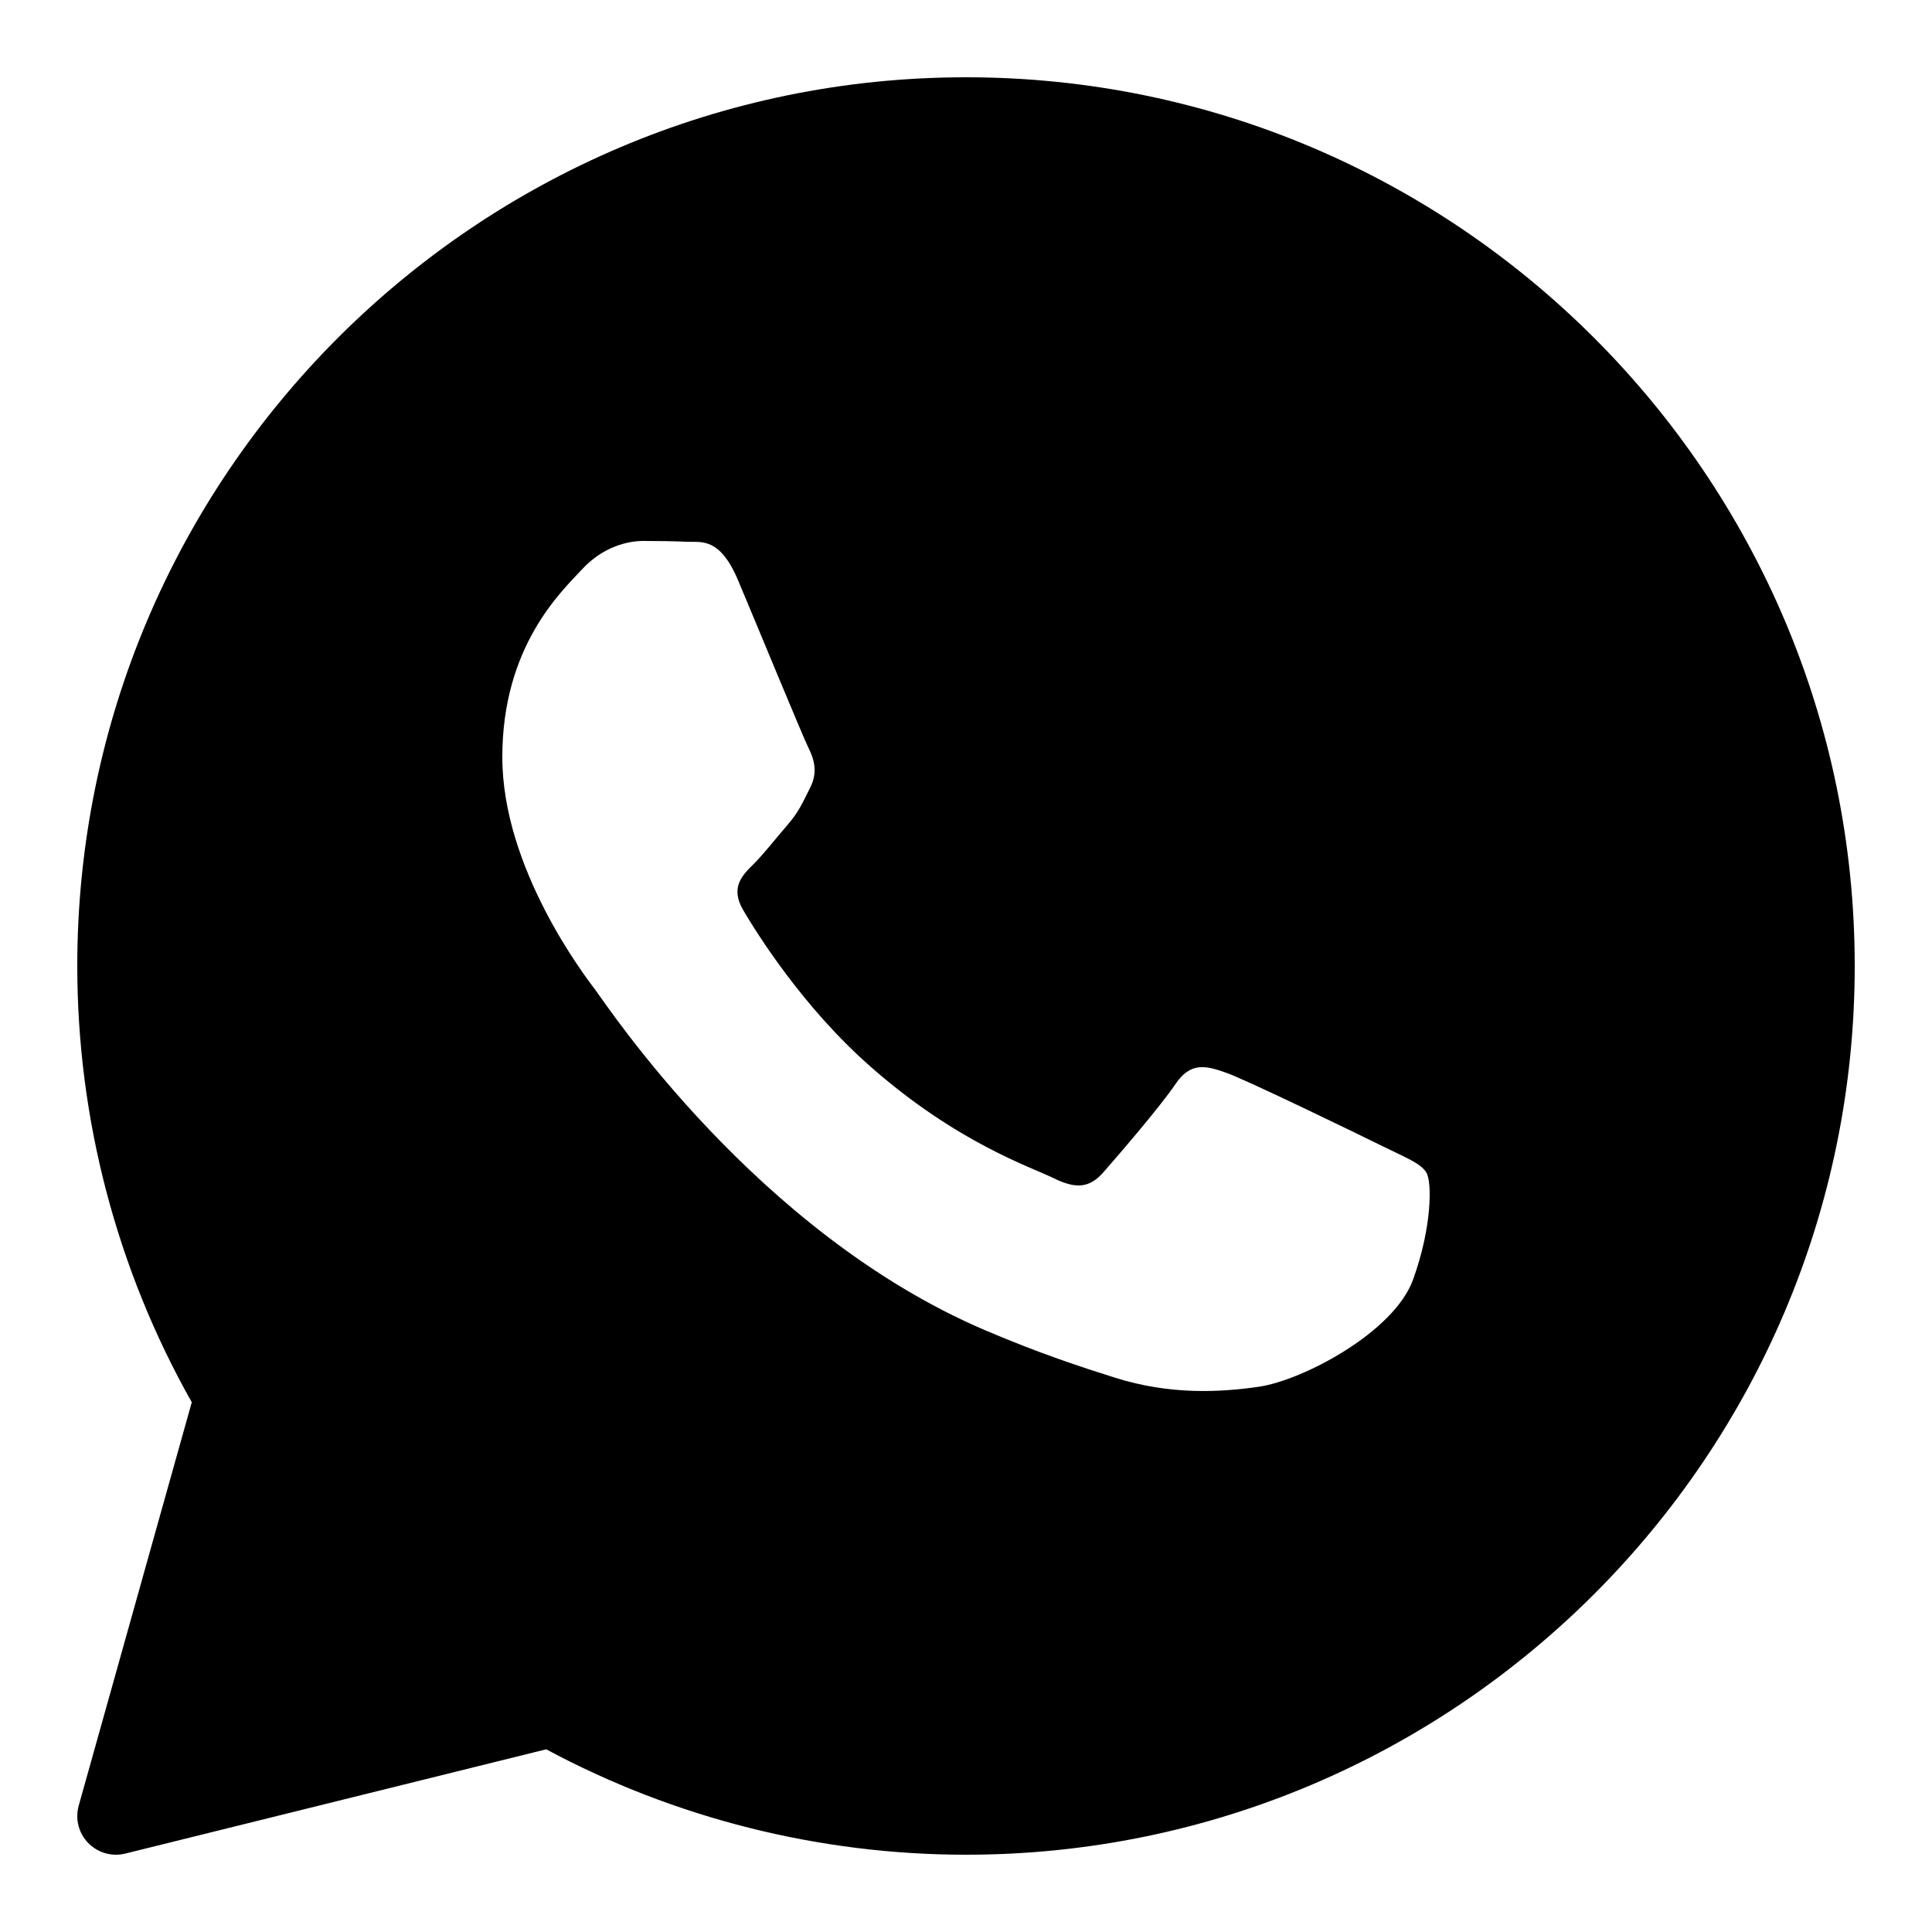
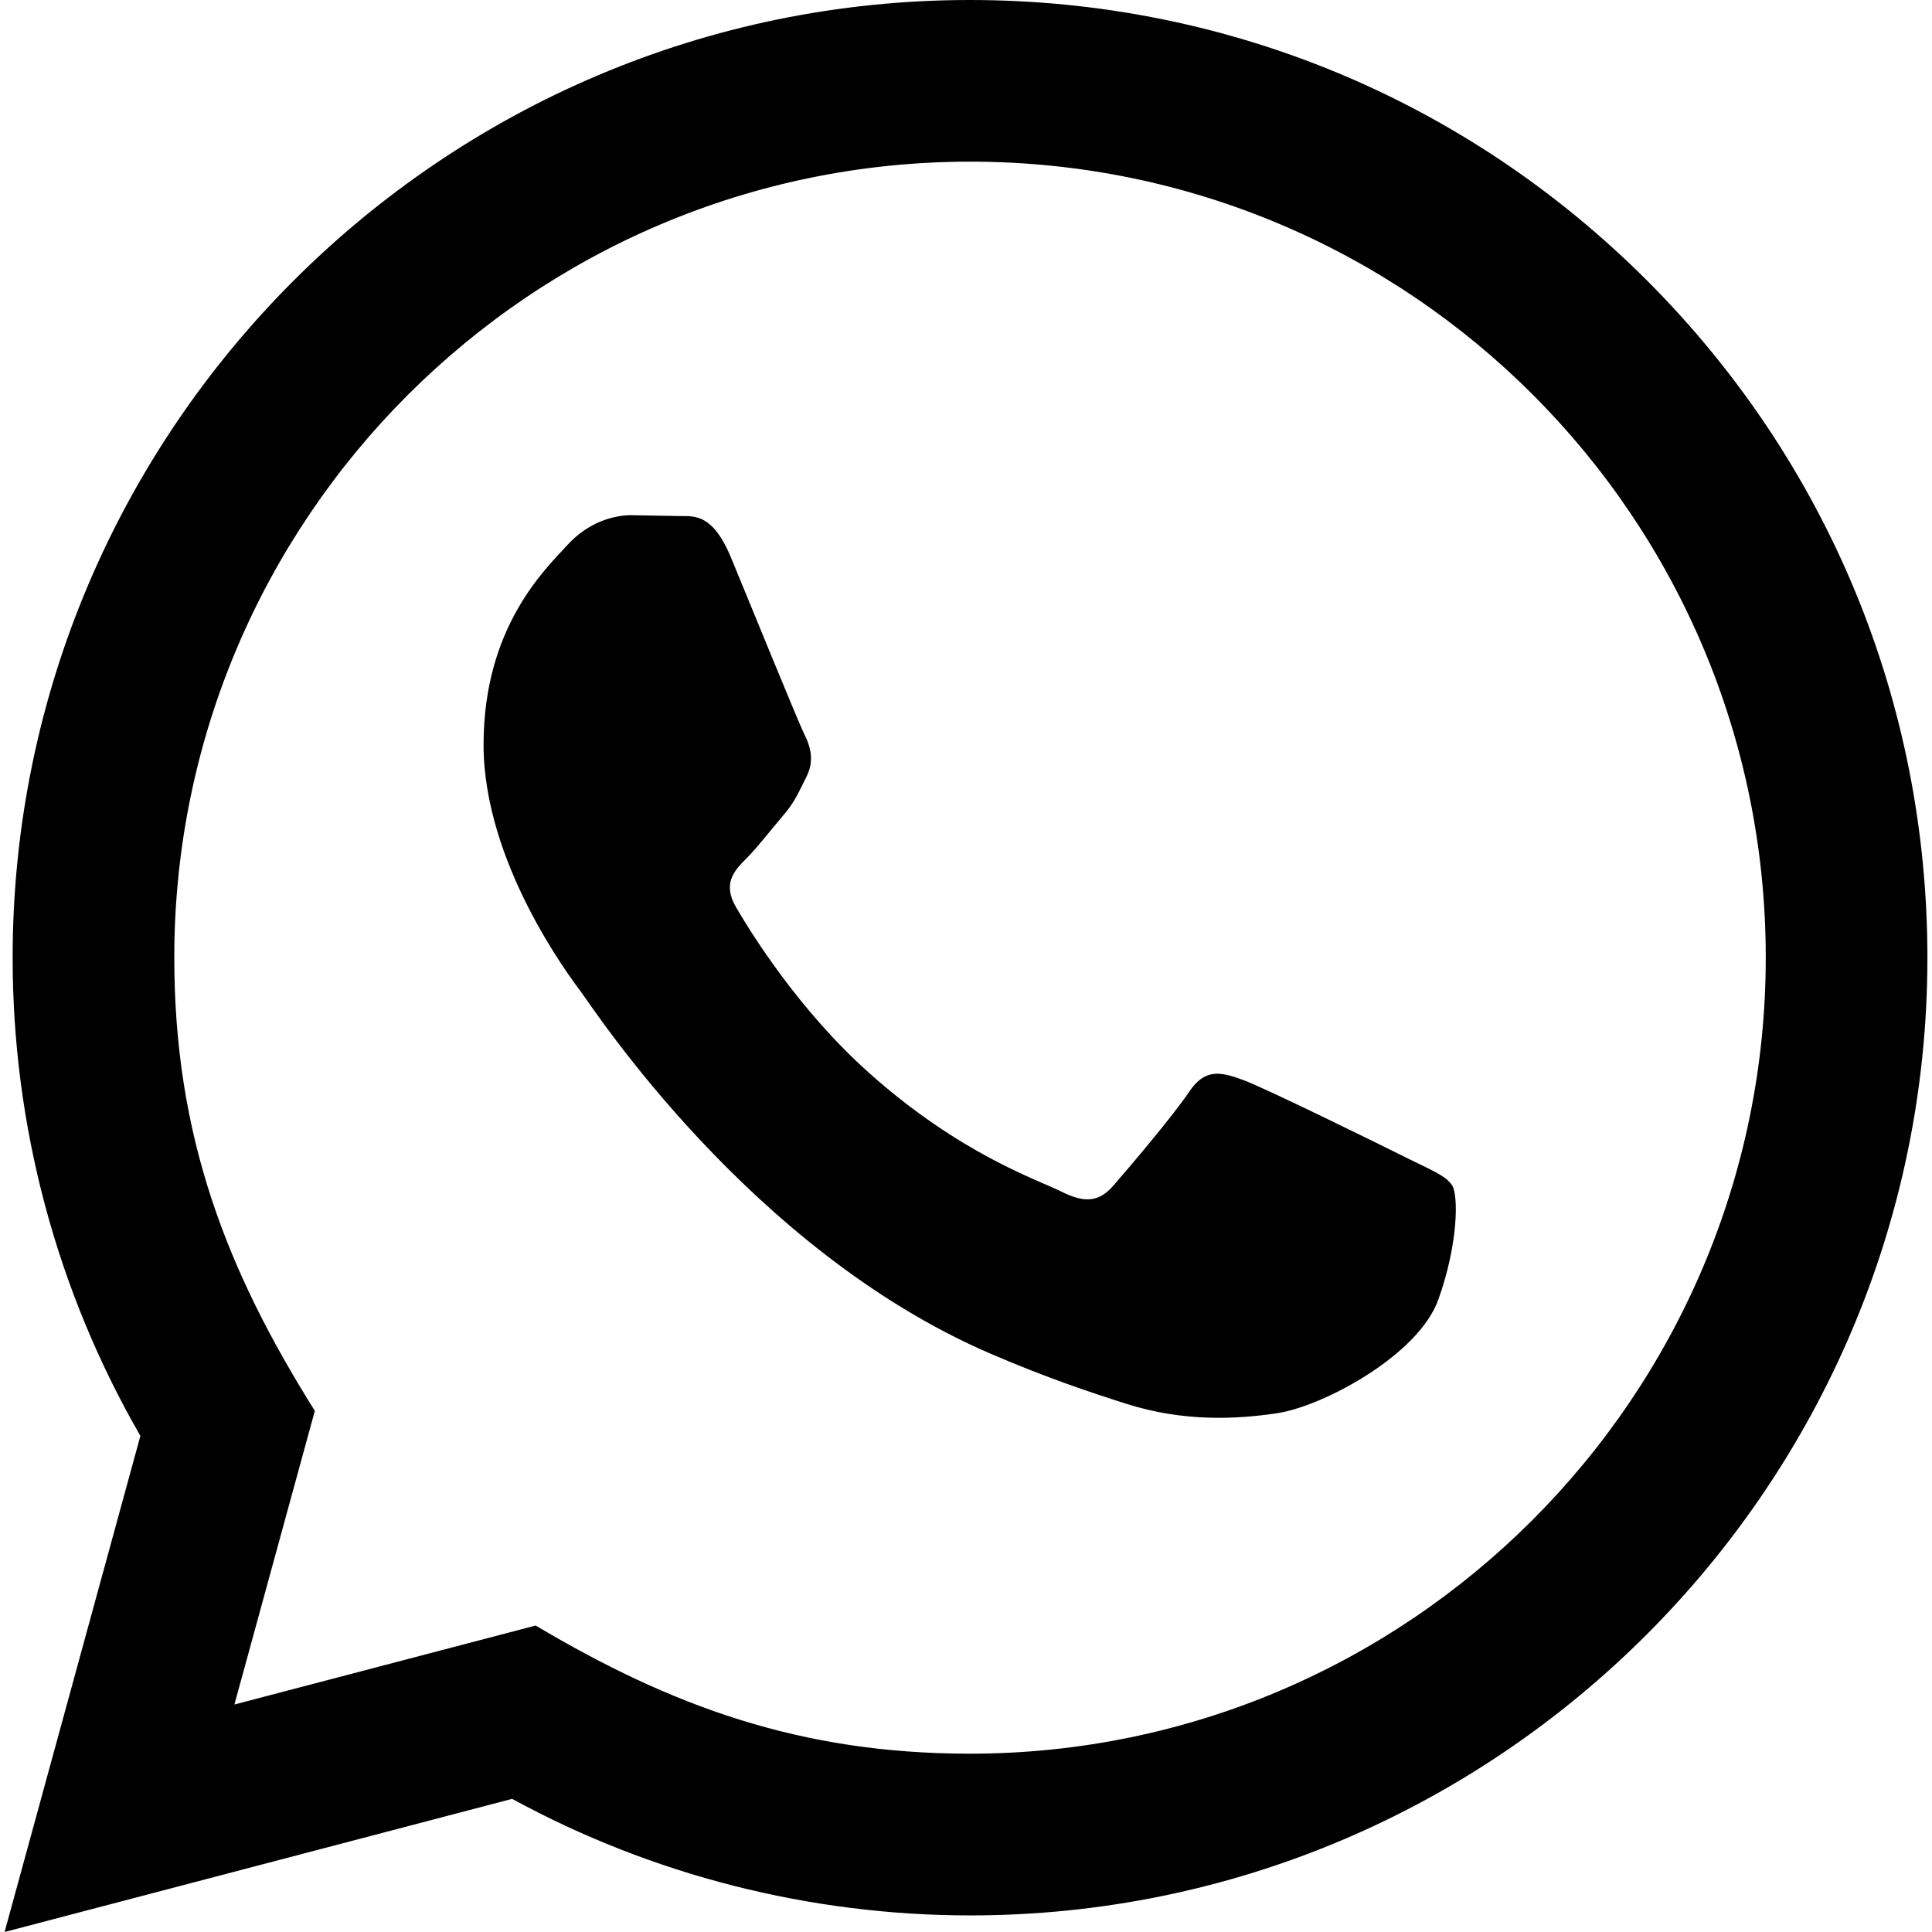
- <svg xmlns="http://www.w3.org/2000/svg" x="0px" y="0px" width="100" height="100" viewBox="0 0 50 50">
-   <path d="M25,2C12.318,2,2,12.318,2,25c0,3.96,1.023,7.854,2.963,11.29L2.037,46.73c-0.096,0.343-0.003,0.711,0.245,0.966 C2.473,47.893,2.733,48,3,48c0.08,0,0.161-0.01,0.24-0.029l10.896-2.699C17.463,47.058,21.21,48,25,48c12.682,0,23-10.318,23-23 S37.682,2,25,2z M36.57,33.116c-0.492,1.362-2.852,2.605-3.986,2.772c-1.018,0.149-2.306,0.213-3.72-0.231 c-0.857-0.27-1.957-0.628-3.366-1.229c-5.923-2.526-9.791-8.415-10.087-8.804C15.116,25.235,13,22.463,13,19.594 s1.525-4.28,2.067-4.864c0.542-0.584,1.181-0.73,1.575-0.73s0.787,0.005,1.132,0.021c0.363,0.018,0.85-0.137,1.329,1.001 c0.492,1.168,1.673,4.037,1.819,4.33c0.148,0.292,0.246,0.633,0.05,1.022c-0.196,0.389-0.294,0.632-0.59,0.973 s-0.62,0.76-0.886,1.022c-0.296,0.291-0.603,0.606-0.259,1.19c0.344,0.584,1.529,2.493,3.285,4.039 c2.255,1.986,4.158,2.602,4.748,2.894c0.59,0.292,0.935,0.243,1.279-0.146c0.344-0.39,1.476-1.703,1.869-2.286 s0.787-0.487,1.329-0.292c0.542,0.194,3.445,1.604,4.035,1.896c0.59,0.292,0.984,0.438,1.132,0.681 C37.062,30.587,37.062,31.755,36.57,33.116z" />
+ <svg xmlns="http://www.w3.org/2000/svg" width="18" height="18" viewBox="0 0 24 24">
+   <path d="M.057 24l1.687-6.163c-1.041-1.804-1.588-3.849-1.587-5.946.003-6.556 5.338-11.891 11.893-11.891 3.181.001 6.167 1.24 8.413 3.488 2.245 2.248 3.481 5.236 3.48 8.414-.003 6.557-5.338 11.892-11.893 11.892-1.99-.001-3.951-.5-5.688-1.448l-6.305 1.654zm6.597-3.807c1.676.995 3.276 1.591 5.392 1.592 5.448 0 9.886-4.434 9.889-9.885.002-5.462-4.415-9.89-9.881-9.892-5.452 0-9.887 4.434-9.889 9.884-.001 2.225.651 3.891 1.746 5.634l-.999 3.648 3.742-.981zm11.387-5.464c-.074-.124-.272-.198-.57-.347-.297-.149-1.758-.868-2.031-.967-.272-.099-.47-.149-.669.149-.198.297-.768.967-.941 1.165-.173.198-.347.223-.644.074-.297-.149-1.255-.462-2.39-1.475-.883-.788-1.48-1.761-1.653-2.059-.173-.297-.018-.458.13-.606.134-.133.297-.347.446-.521.151-.172.2-.296.3-.495.099-.198.05-.372-.025-.521-.075-.148-.669-1.611-.916-2.206-.242-.579-.487-.501-.669-.51l-.57-.01c-.198 0-.52.074-.792.372s-1.04 1.016-1.04 2.479 1.065 2.876 1.213 3.074c.149.198 2.095 3.2 5.076 4.487.709.306 1.263.489 1.694.626.712.226 1.36.194 1.872.118.571-.085 1.758-.719 2.006-1.413.248-.695.248-1.29.173-1.414z" />
</svg>
